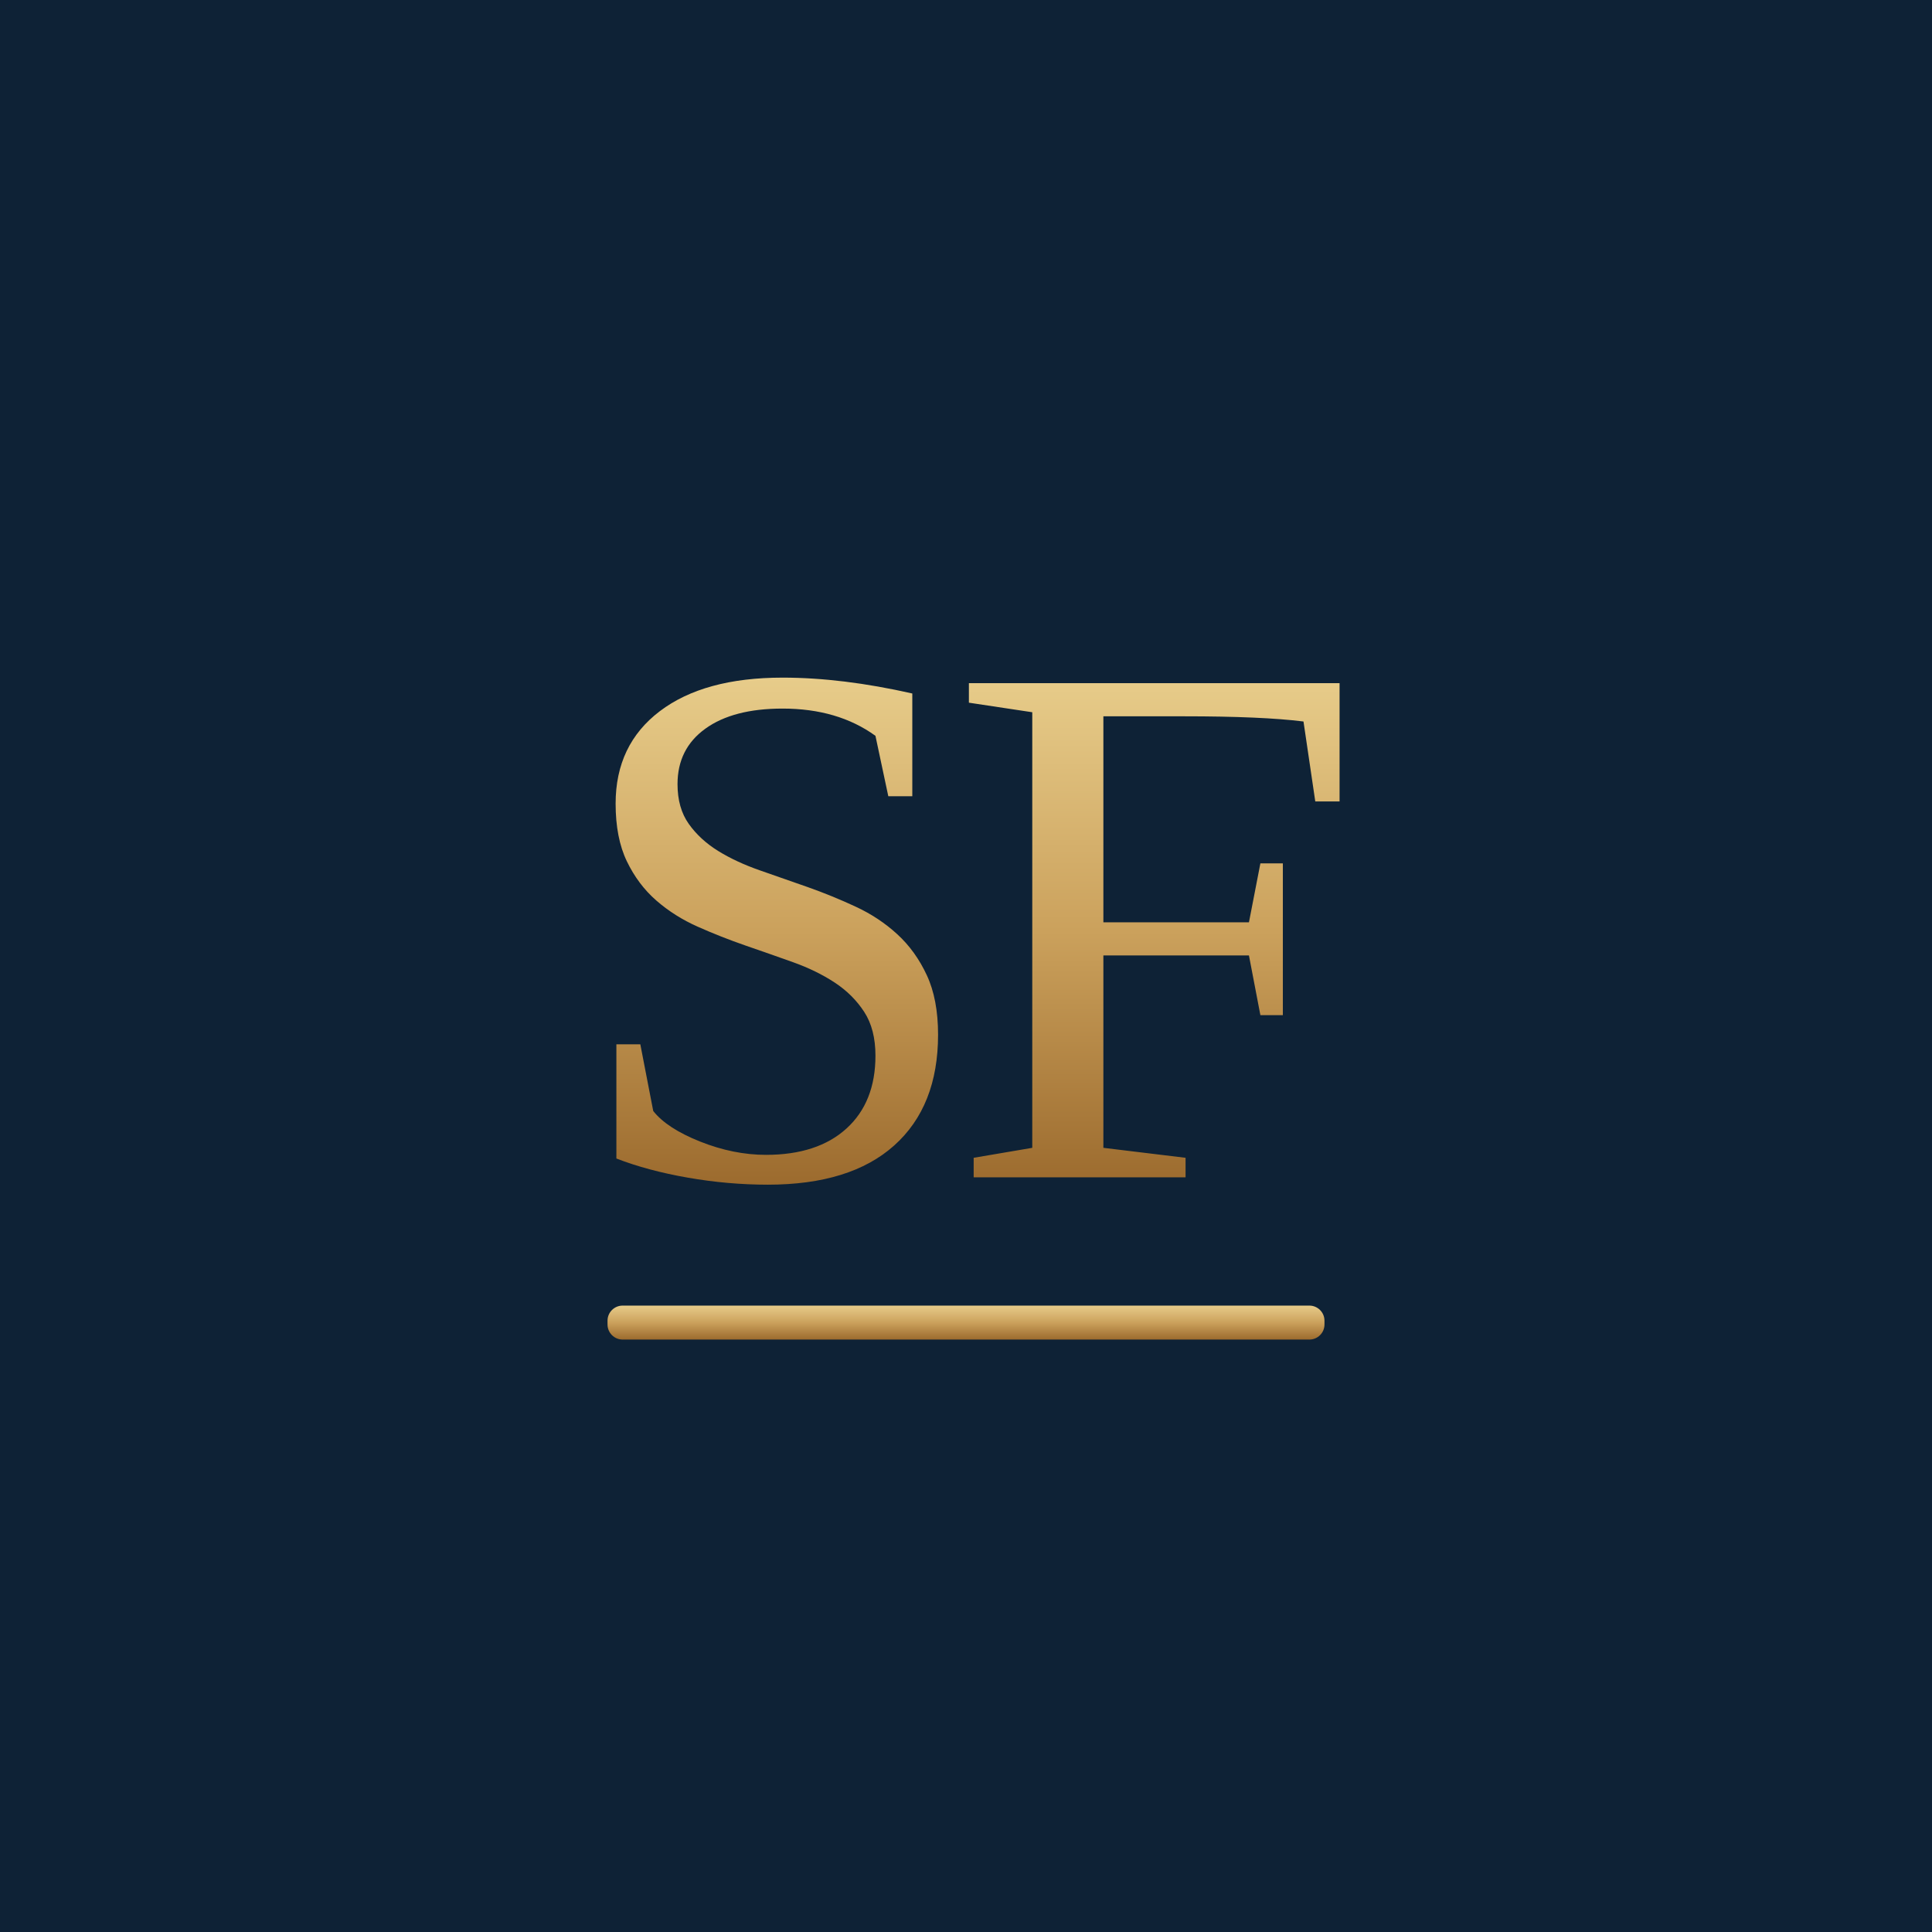
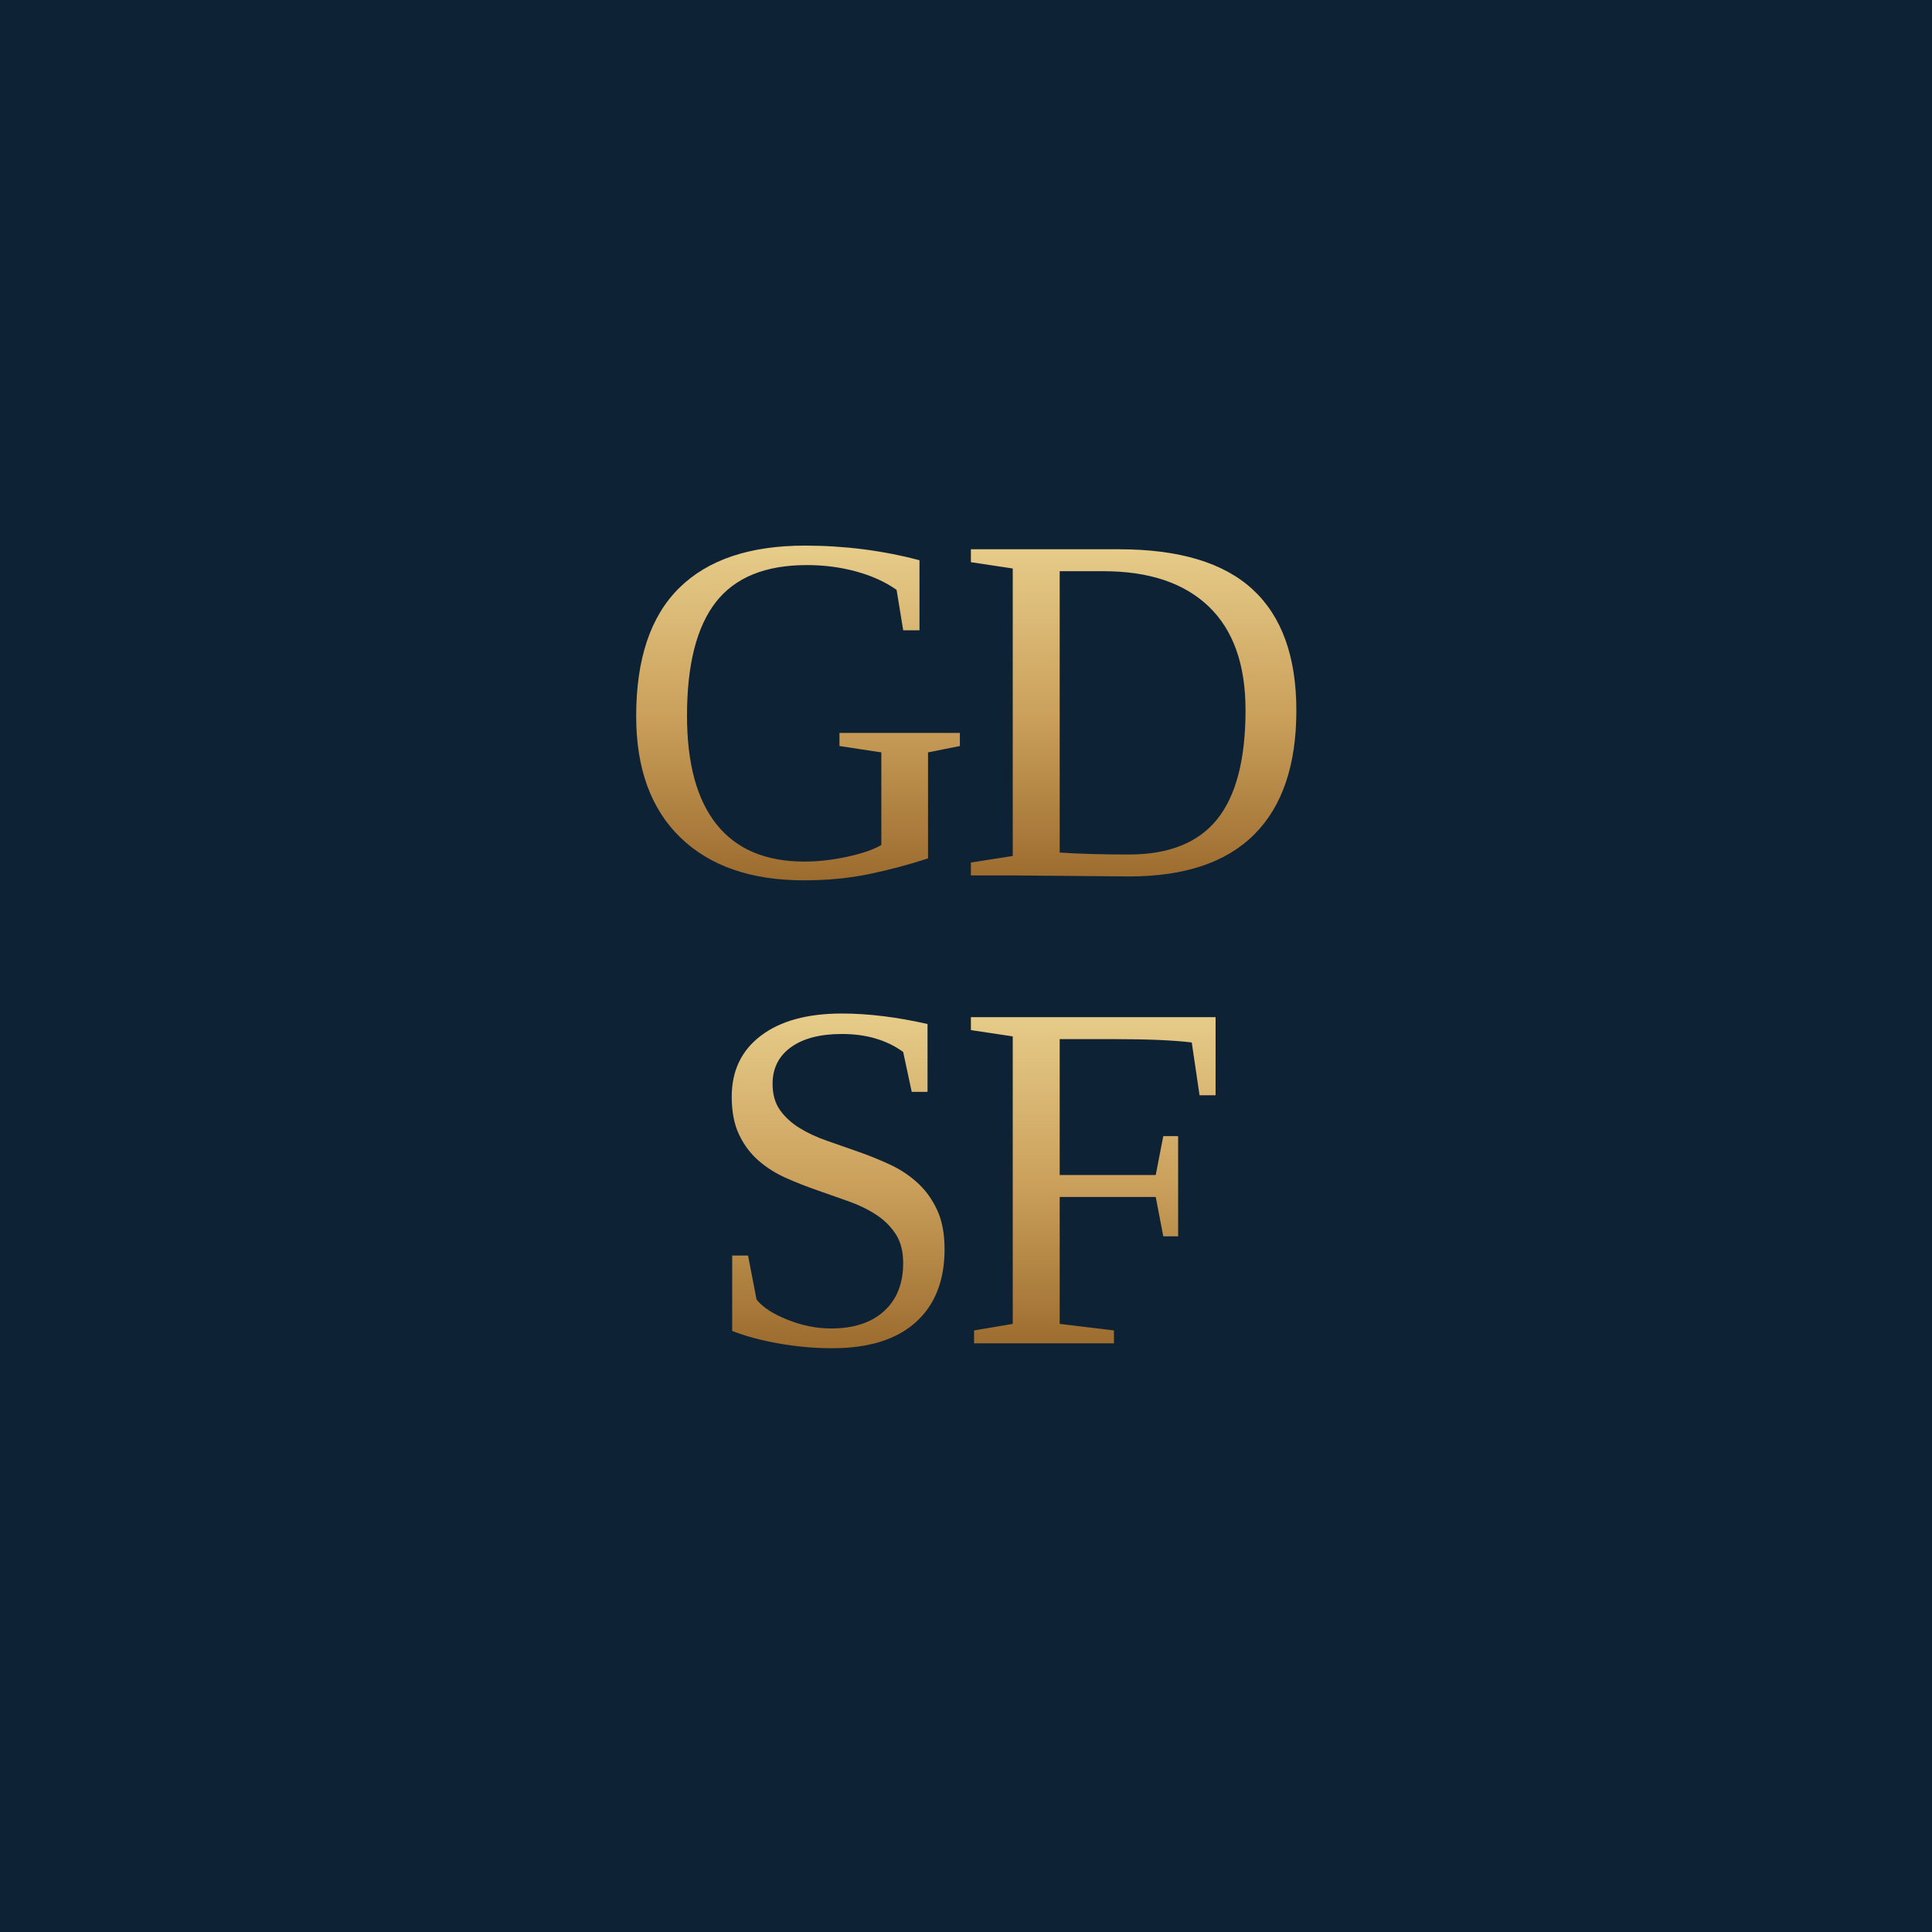
<svg xmlns="http://www.w3.org/2000/svg" width="512" height="512" viewBox="0 0 512 512">
  <defs>
    <linearGradient id="g" x1="0" y1="0" x2="0" y2="1">
      <stop offset="0" stop-color="#E7CC8A" />
      <stop offset="0.5" stop-color="#CBA15C" />
      <stop offset="1" stop-color="#9C6B2E" />
    </linearGradient>
  </defs>
  <rect width="512" height="512" fill="#0E2236" />
-   <text x="256" y="312" text-anchor="middle" font-family="Georgia, 'Times New Roman', serif" font-size="200" font-weight="500" fill="url(#g)" letter-spacing="-10">SF</text>
-   <rect x="161" y="346" width="190" height="9" rx="4" fill="url(#g)" />
+   <text x="256" y="232" text-anchor="middle" font-family="Georgia, 'Times New Roman', serif" font-size="132" font-weight="500" fill="url(#g)" letter-spacing="-5">GD</text>
+   <text x="256" y="356" text-anchor="middle" font-family="Georgia, 'Times New Roman', serif" font-size="132" font-weight="500" fill="url(#g)" letter-spacing="-5">SF</text>
</svg>
